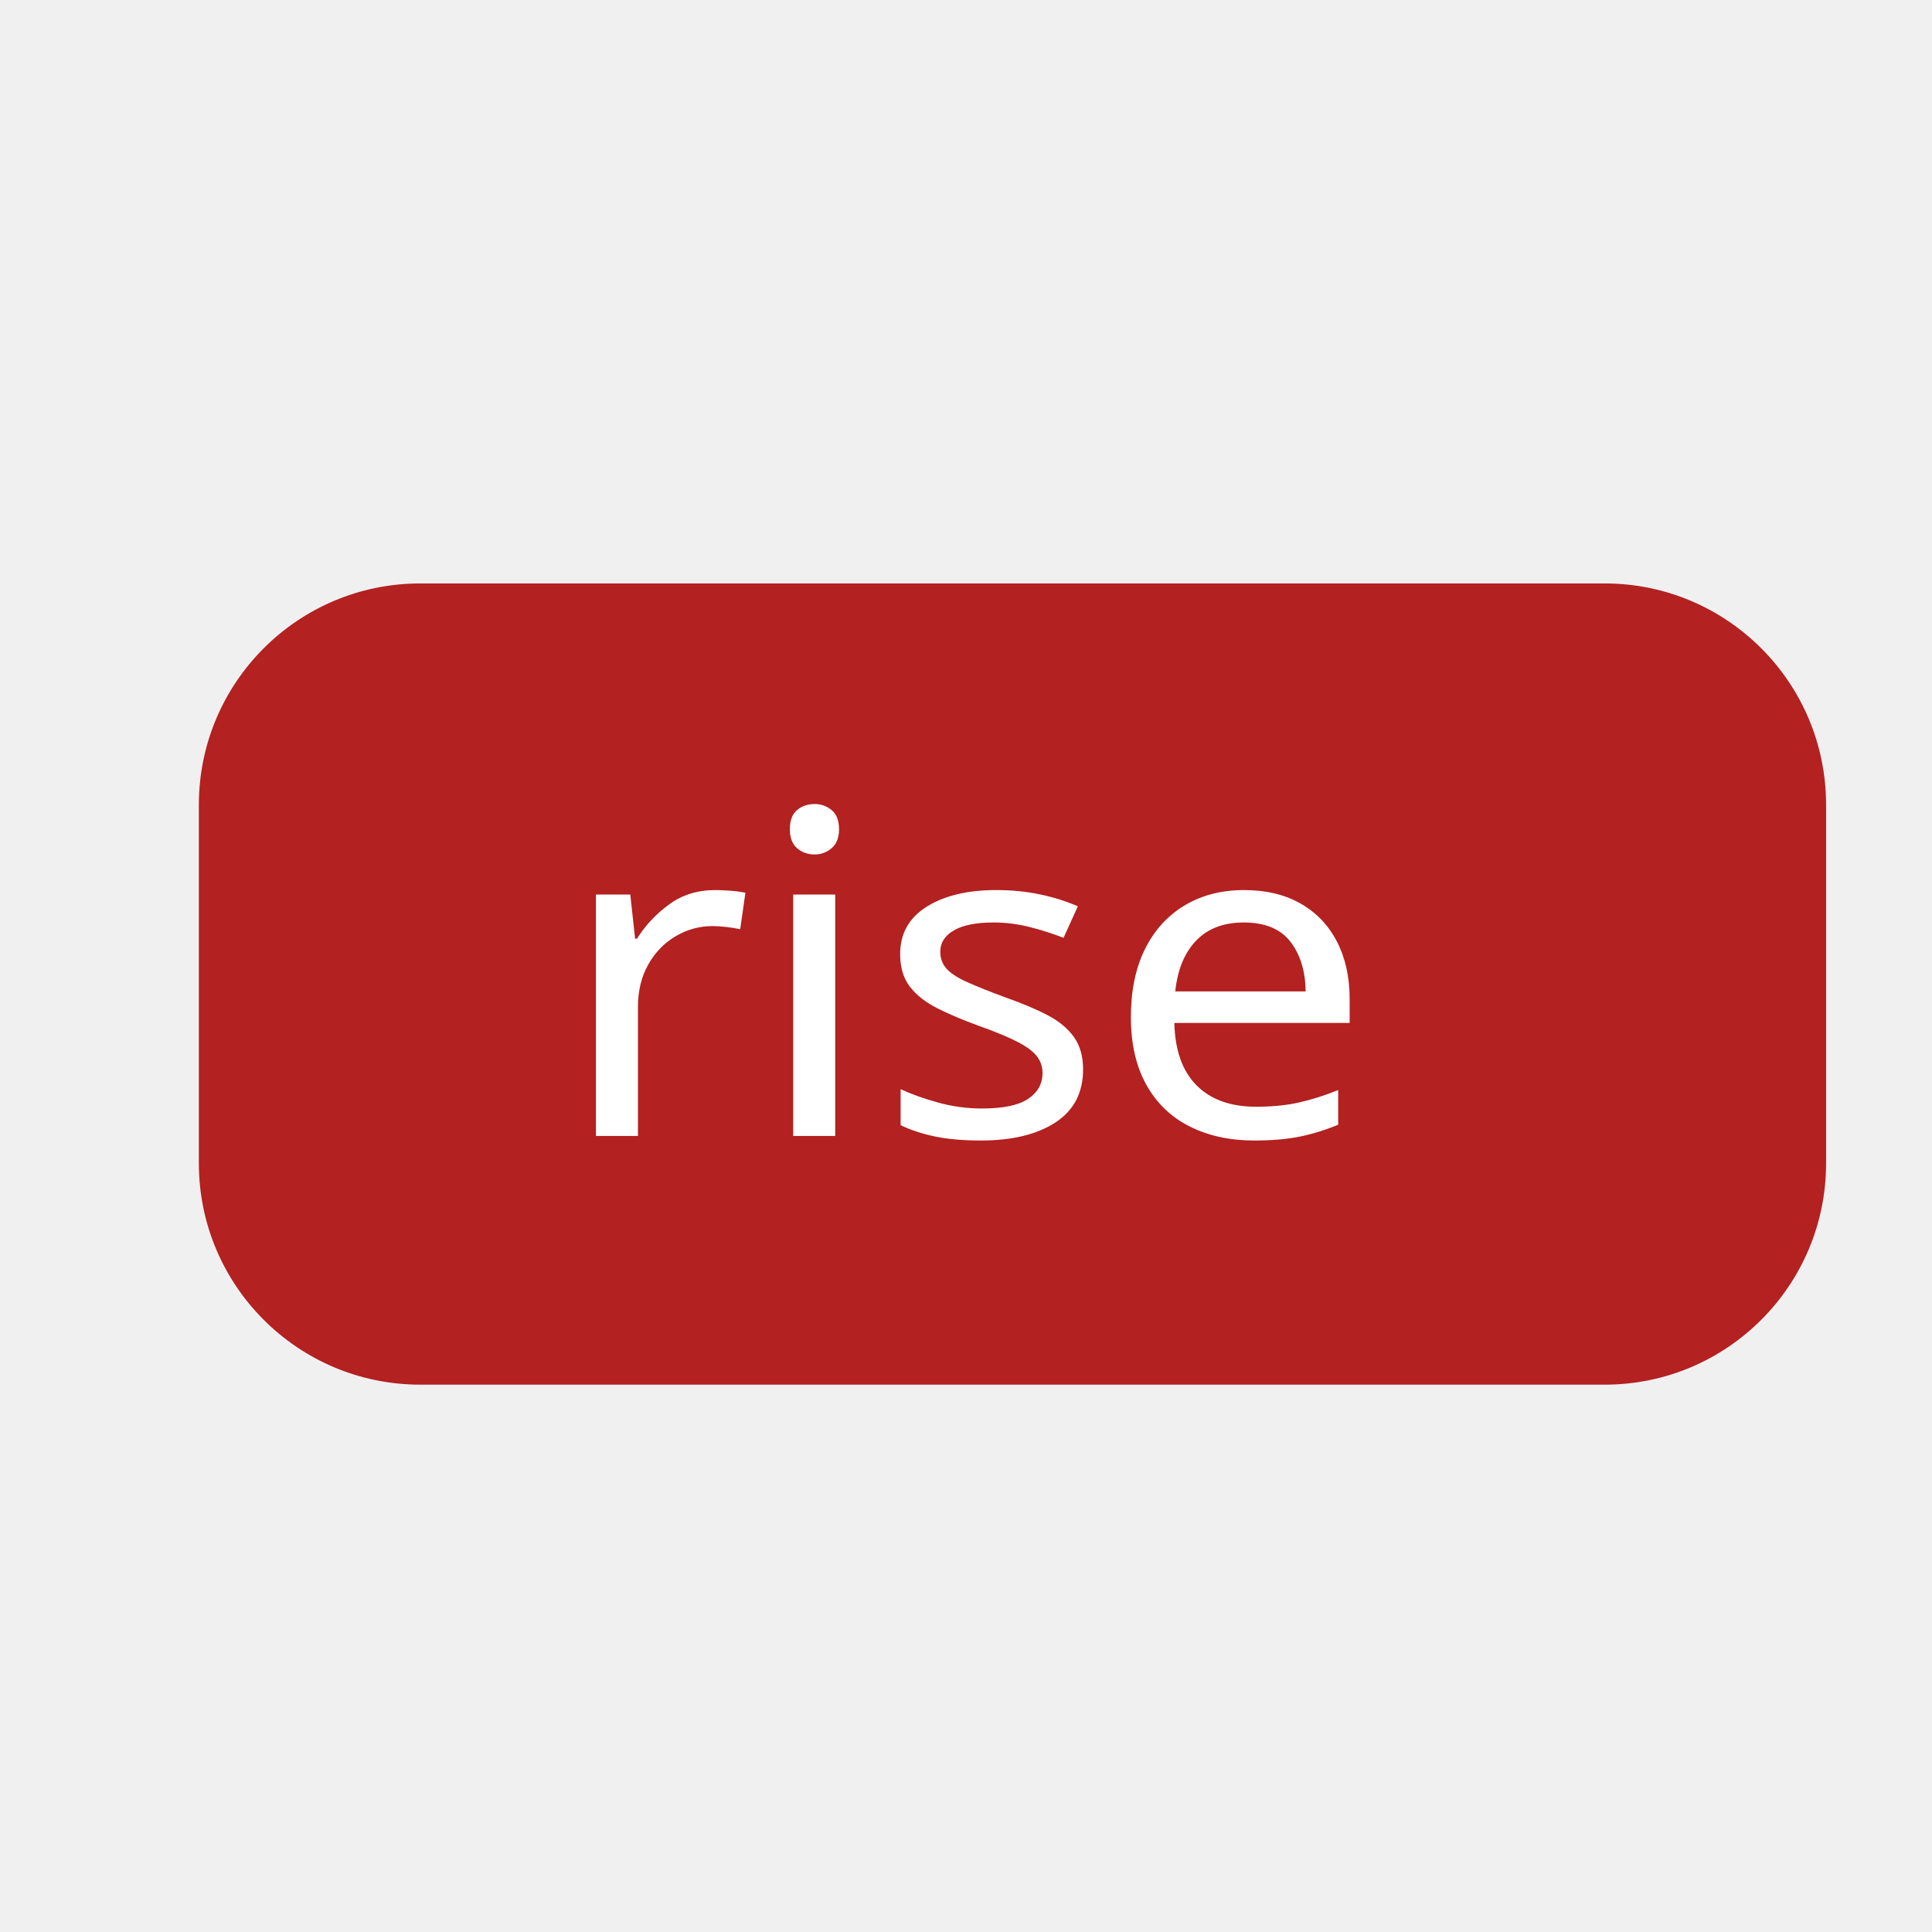
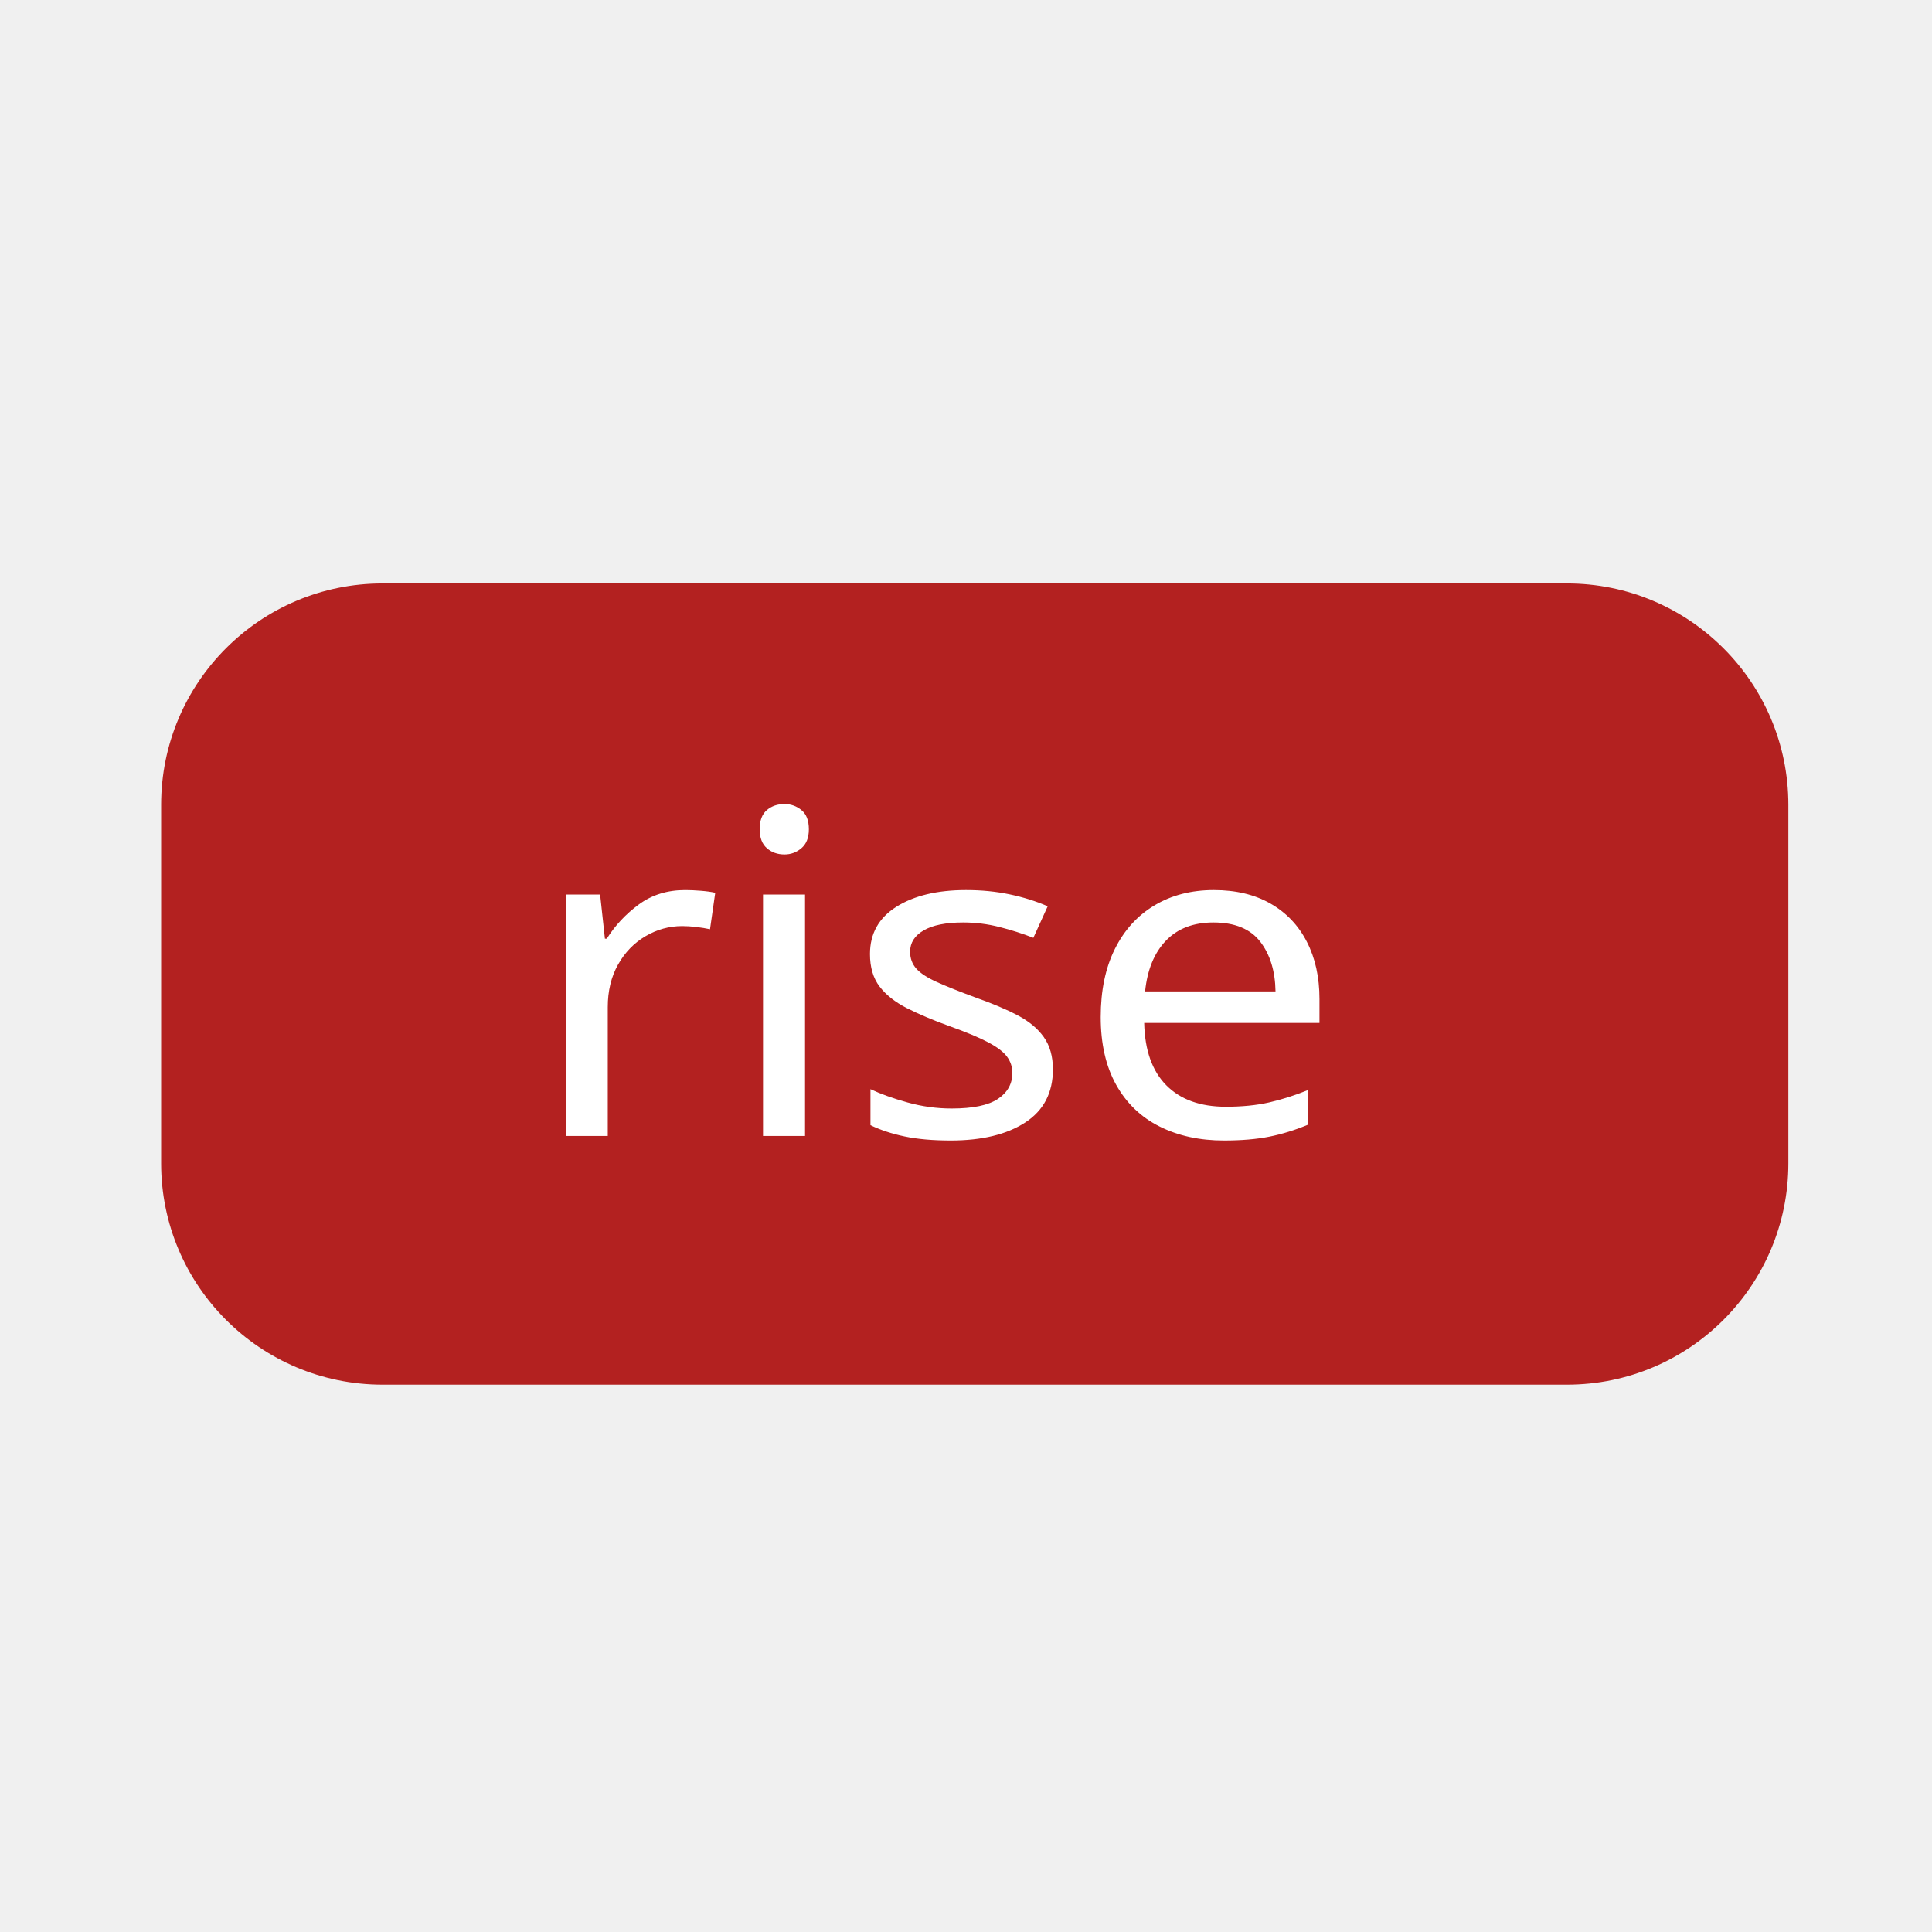
<svg xmlns="http://www.w3.org/2000/svg" width="512" height="512" viewBox="0 0 512 512" version="1.1" id="svg5">
  <defs id="defs2" />
  <g id="layer1">
-     <rect style="fill:#b32120;fill-opacity:1;stroke-width:1.176" id="rect111" width="431.232" height="212.331" x="52.7" y="154.618" ry="58.671" />
-     <text xml:space="preserve" style="font-style:normal;font-variant:normal;font-weight:normal;font-stretch:normal;font-size:122.919px;font-family:'Arial Rounded MT Bold';-inkscape-font-specification:'Arial Rounded MT Bold, ';fill:#ffffff;fill-opacity:1;stroke-width:10.243" x="142.907" y="310.012" id="text1004" transform="scale(1.029789,0.9710722)">
-       <tspan id="tspan1002" x="142.907" y="310.012" style="font-style:normal;font-variant:normal;font-weight:normal;font-stretch:normal;font-family:'Arial Rounded MT Bold';-inkscape-font-specification:'Arial Rounded MT Bold, ';stroke-width:10.243">rise</tspan>
+     <rect style="fill:#b32120;fill-opacity:1;stroke-width:1.176" id="rect111" width="431.232" height="212.331" x="42.7" y="154.618" ry="58.671" />
+     <text xml:space="preserve" style="font-style:normal;font-variant:normal;font-weight:normal;font-stretch:normal;font-size:122.919px;font-family:'Arial Rounded MT Bold';-inkscape-font-specification:'Arial Rounded MT Bold, ';fill:#ffffff;fill-opacity:1;stroke-width:10.243" x="135.139" y="310.012" id="text1004" transform="scale(1.029789,0.9710722)">
+       <tspan id="tspan1002" x="135.139" y="310.012" style="font-style:normal;font-variant:normal;font-weight:normal;font-stretch:normal;font-family:'Arial Rounded MT Bold';-inkscape-font-specification:'Arial Rounded MT Bold, ';stroke-width:10.243">rise</tspan>
    </text>
    <text xml:space="preserve" style="font-style:normal;font-variant:normal;font-weight:normal;font-stretch:normal;font-family:'Arial Rounded MT Bold';-inkscape-font-specification:'Arial Rounded MT Bold, ';fill:#ffffff;fill-opacity:1" x="355.594" y="386.817" id="text1122">
      <tspan id="tspan1120" x="355.594" y="386.817" />
    </text>
  </g>
</svg>
